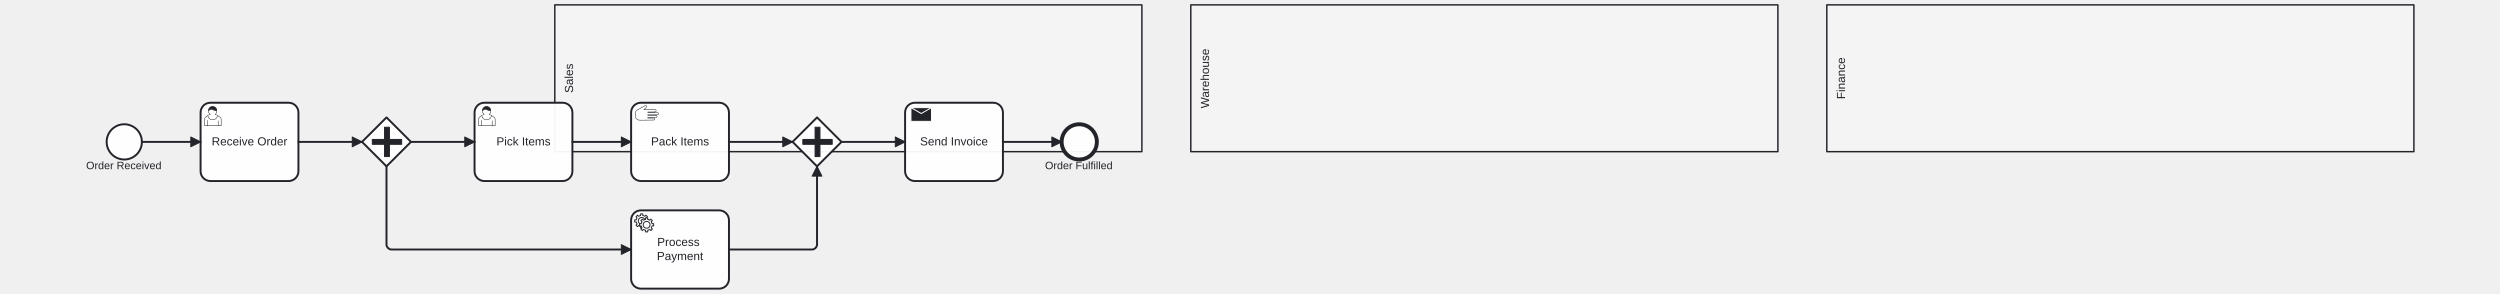
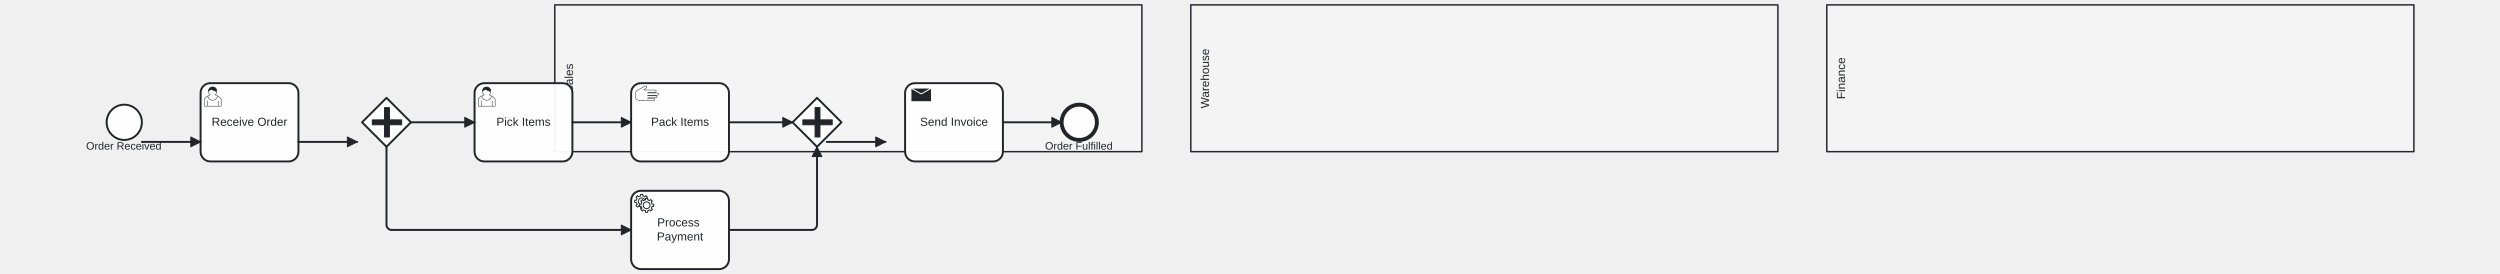
- <svg xmlns="http://www.w3.org/2000/svg" width="2555" height="300" viewBox="166 -5 2389 300" version="1.1">
+ <svg xmlns="http://www.w3.org/2000/svg" width="2555" height="280" viewBox="166 -5 2389 280" version="1.1">
  <g class="djs-group">
    <g class="djs-element djs-shape" data-element-id="Lane_Finance" transform="translate(1950, 0)" style="display: block;">
      <g class="djs-visual">
        <rect x="0" y="0" width="600" height="150" rx="0" ry="0" style="stroke-linecap: round; stroke-linejoin: round; stroke: hsl(225, 10%, 15%); stroke-width: 1.5px; fill: white; fill-opacity: 0.25;" />
        <text style="font-family: Arial, sans-serif; font-size: 12px; font-weight: normal; fill: hsl(225, 10%, 15%);" lineHeight="1.2" class="djs-label" transform="matrix(-1.8369701987210297e-16, -1, 1, -1.8369701987210297e-16, 0, 150)">
          <tspan x="53.658" y="18.6">Finance</tspan>
        </text>
      </g>
      <rect style="fill: none; stroke-opacity: 0; stroke: white; stroke-width: 15px;" class="djs-hit djs-hit-no-move" x="0" y="0" width="600" height="150" />
      <rect style="fill: none; stroke-opacity: 0; stroke: white; stroke-width: 15px;" class="djs-hit djs-hit-click-stroke" x="0" y="0" width="600" height="150" />
      <rect style="fill: none; stroke-opacity: 0; stroke: white; stroke-width: 15px;" class="djs-hit djs-hit-all" x="0" y="0" width="30" height="150" />
      <rect x="-5" y="-5" rx="4" width="610" height="160" style="fill: none;" class="djs-outline" />
    </g>
  </g>
  <g class="djs-group">
    <g class="djs-element djs-shape" data-element-id="Lane_Warehouse" transform="translate(1300, 0)" style="display: block;">
      <g class="djs-visual">
        <rect x="0" y="0" width="600" height="150" rx="0" ry="0" style="stroke-linecap: round; stroke-linejoin: round; stroke: hsl(225, 10%, 15%); stroke-width: 1.5px; fill: white; fill-opacity: 0.25;" />
        <text style="font-family: Arial, sans-serif; font-size: 12px; font-weight: normal; fill: hsl(225, 10%, 15%);" lineHeight="1.2" class="djs-label" transform="matrix(-1.8369701987210297e-16, -1, 1, -1.8369701987210297e-16, 0, 150)">
          <tspan x="44.322" y="18.6">Warehouse</tspan>
        </text>
      </g>
      <rect style="fill: none; stroke-opacity: 0; stroke: white; stroke-width: 15px;" class="djs-hit djs-hit-no-move" x="0" y="0" width="600" height="150" />
      <rect style="fill: none; stroke-opacity: 0; stroke: white; stroke-width: 15px;" class="djs-hit djs-hit-click-stroke" x="0" y="0" width="600" height="150" />
      <rect style="fill: none; stroke-opacity: 0; stroke: white; stroke-width: 15px;" class="djs-hit djs-hit-all" x="0" y="0" width="30" height="150" />
      <rect x="-5" y="-5" rx="4" width="610" height="160" style="fill: none;" class="djs-outline" />
    </g>
  </g>
  <g class="djs-group">
    <g class="djs-element djs-shape" data-element-id="Lane_Sales" transform="translate(650, 0)" style="display: block;">
      <g class="djs-visual">
        <rect x="0" y="0" width="600" height="150" rx="0" ry="0" style="stroke-linecap: round; stroke-linejoin: round; stroke: hsl(225, 10%, 15%); stroke-width: 1.5px; fill: white; fill-opacity: 0.25;" />
        <text style="font-family: Arial, sans-serif; font-size: 12px; font-weight: normal; fill: hsl(225, 10%, 15%);" lineHeight="1.2" class="djs-label" transform="matrix(-1.8369701987210297e-16, -1, 1, -1.8369701987210297e-16, 0, 150)">
          <tspan x="59.994" y="18.6">Sales</tspan>
        </text>
      </g>
      <rect style="fill: none; stroke-opacity: 0; stroke: white; stroke-width: 15px;" class="djs-hit djs-hit-no-move" x="0" y="0" width="600" height="150" />
      <rect style="fill: none; stroke-opacity: 0; stroke: white; stroke-width: 15px;" class="djs-hit djs-hit-click-stroke" x="0" y="0" width="600" height="150" />
      <rect style="fill: none; stroke-opacity: 0; stroke: white; stroke-width: 15px;" class="djs-hit djs-hit-all" x="0" y="0" width="30" height="150" />
      <rect x="-5" y="-5" rx="4" width="610" height="160" style="fill: none;" class="djs-outline" />
    </g>
  </g>
  <g class="djs-group">
-     <g class="djs-element djs-shape" data-element-id="Start" transform="translate(192, 122)" style="display: block;">
+     <g class="djs-element djs-shape" data-element-id="Start" style="display: block;" transform="translate(192, 102)">
      <g class="djs-visual">
        <circle cx="18" cy="18" r="18" style="stroke-linecap: round; stroke-linejoin: round; stroke: hsl(225, 10%, 15%); stroke-width: 2px; fill: white; fill-opacity: 0.95;" />
      </g>
      <rect style="fill: none; stroke-opacity: 0; stroke: white; stroke-width: 15px;" class="djs-hit djs-hit-all" x="0" y="0" width="36" height="36" />
      <circle cx="18" cy="18" r="23" style="fill: none;" class="djs-outline" />
    </g>
  </g>
  <g class="djs-group">
-     <g class="djs-element djs-shape" data-element-id="Start_label" transform="translate(171, 158)" style="display: block;">
-       <g class="djs-visual">
-         <text style="font-family: Arial, sans-serif; font-size: 11px; font-weight: normal; fill: hsl(225, 10%, 15%);" lineHeight="1.2" class="djs-label">
-           <tspan x="0" y="9.9">Order Received</tspan>
-         </text>
-       </g>
-       <rect style="fill: none; stroke-opacity: 0; stroke: white; stroke-width: 15px;" class="djs-hit djs-hit-all" x="0" y="0" width="78" height="14" />
-       <rect x="-5" y="-5" rx="4" width="88" height="24" style="fill: none;" class="djs-outline" />
-     </g>
-   </g>
-   <g class="djs-group">
-     <g class="djs-element djs-shape" data-element-id="ReceiveOrder" transform="translate(288, 100)" style="display: block;">
+     <g class="djs-element djs-shape" data-element-id="ReceiveOrder" style="display: block;" transform="translate(288, 80)">
      <g class="djs-visual">
        <rect x="0" y="0" width="100" height="80" rx="10" ry="10" style="stroke-linecap: round; stroke-linejoin: round; stroke: hsl(225, 10%, 15%); stroke-width: 2px; fill: white; fill-opacity: 0.95;" />
        <text style="font-family: Arial, sans-serif; font-size: 12px; font-weight: normal; fill: hsl(225, 10%, 15%);" lineHeight="1.2" class="djs-label">
          <tspan x="11.324" y="43.6">Receive Order</tspan>
        </text>
        <path style="fill: white; stroke-linecap: round; stroke-linejoin: round; stroke: hsl(225, 10%, 15%); stroke-width: 0.5px;" d="m 15,12 c 0.909,-0.845 1.594,-2.049 1.594,-3.385 0,-2.554 -1.805,-4.622 -4.357,-4.622 -2.552,0 -4.288,2.068 -4.288,4.622 0,1.348 0.974,2.562 1.896,3.405 -0.529,0.187 -5.669,2.097 -5.794,4.756 v 6.718 h 17 v -6.718 c 0,-2.298 -5.528,-4.595 -6.051,-4.776 zm -8,6 l 0,5.5 m 11,0 l 0,-5" />
        <path style="fill: white; stroke-linecap: round; stroke-linejoin: round; stroke: hsl(225, 10%, 15%); stroke-width: 0.5px;" d="m 15,12 m 2.162,1.009 c 0,2.447 -2.158,4.431 -4.821,4.431 -2.665,0 -4.822,-1.981 -4.822,-4.431 " />
        <path style="fill: hsl(225, 10%, 15%); stroke-linecap: round; stroke-linejoin: round; stroke: hsl(225, 10%, 15%); stroke-width: 0.5px;" d="m 15,12 m -6.9,-3.80 c 0,0 2.251,-2.358 4.274,-1.177 2.024,1.181 4.221,1.537 4.124,0.965 -0.098,-0.57 -0.117,-3.791 -4.191,-4.136 -3.575,0.001 -4.208,3.367 -4.207,4.348 z" />
      </g>
      <rect style="fill: none; stroke-opacity: 0; stroke: white; stroke-width: 15px;" class="djs-hit djs-hit-all" x="0" y="0" width="100" height="80" />
      <rect x="-5" y="-5" rx="14" width="110" height="90" style="fill: none;" class="djs-outline" />
    </g>
  </g>
  <g class="djs-group">
-     <g class="djs-element djs-shape" data-element-id="GW_Split" style="display: block;" transform="translate(453, 115)">
+     <g class="djs-element djs-shape" data-element-id="GW_Split" style="display: block;" transform="translate(453, 95)">
      <g class="djs-visual">
        <polygon style="stroke-linecap: round; stroke-linejoin: round; stroke: hsl(225, 10%, 15%); stroke-width: 2px; fill: white; fill-opacity: 0.95;" points="25,0 50,25 25,50 0,25" />
        <path style="fill: hsl(225, 10%, 15%); stroke-linecap: round; stroke-linejoin: round; stroke: hsl(225, 10%, 15%); stroke-width: 1px;" d="m 23,10 0,12.5 -12.5,0 0,5 12.5,0 0,12.5 5,0 0,-12.5 12.5,0 0,-5 -12.5,0 0,-12.5 -5,0 z" />
      </g>
      <rect style="fill: none; stroke-opacity: 0; stroke: white; stroke-width: 15px;" class="djs-hit djs-hit-all" x="0" y="0" width="50" height="50" />
      <rect style="transform-box: fill-box; transform: rotate(45deg); transform-origin: center; fill: none;" x="2" y="2" rx="4" width="46" height="46" class="djs-outline" />
    </g>
  </g>
  <g class="djs-group">
-     <g class="djs-element djs-shape" data-element-id="GW_Join" style="display: block;" transform="translate(893, 115)">
-       <g class="djs-visual">
-         <polygon style="stroke-linecap: round; stroke-linejoin: round; stroke: hsl(225, 10%, 15%); stroke-width: 2px; fill: white; fill-opacity: 0.95;" points="25,0 50,25 25,50 0,25" />
-         <path style="fill: hsl(225, 10%, 15%); stroke-linecap: round; stroke-linejoin: round; stroke: hsl(225, 10%, 15%); stroke-width: 1px;" d="m 23,10 0,12.5 -12.5,0 0,5 12.5,0 0,12.5 5,0 0,-12.5 12.5,0 0,-5 -12.5,0 0,-12.5 -5,0 z" />
-       </g>
-       <rect style="fill: none; stroke-opacity: 0; stroke: white; stroke-width: 15px;" class="djs-hit djs-hit-all" x="0" y="0" width="50" height="50" />
-       <rect style="transform-box: fill-box; transform: rotate(45deg); transform-origin: center; fill: none;" x="2" y="2" rx="4" width="46" height="46" class="djs-outline" />
-     </g>
-   </g>
-   <g class="djs-group">
-     <g class="djs-element djs-shape" data-element-id="SendInvoice" style="display: block;" transform="translate(1008, 100)">
-       <g class="djs-visual">
-         <rect x="0" y="0" width="100" height="80" rx="10" ry="10" style="stroke-linecap: round; stroke-linejoin: round; stroke: hsl(225, 10%, 15%); stroke-width: 2px; fill: white; fill-opacity: 0.95;" />
-         <text style="font-family: Arial, sans-serif; font-size: 12px; font-weight: normal; fill: hsl(225, 10%, 15%);" lineHeight="1.2" class="djs-label">
-           <tspan x="15.314" y="43.6">Send Invoice</tspan>
-         </text>
-         <path style="fill: hsl(225, 10%, 15%); stroke-linecap: round; stroke-linejoin: round; stroke: white; stroke-width: 1px;" d="m 5.985,4.998 l 0,14 l 21,0 l 0,-14 z l 10.5,6 l 10.5,-6" />
-       </g>
-       <rect style="fill: none; stroke-opacity: 0; stroke: white; stroke-width: 15px;" class="djs-hit djs-hit-all" x="0" y="0" width="100" height="80" />
-       <rect x="-5" y="-5" rx="14" width="110" height="90" style="fill: none;" class="djs-outline" />
-     </g>
-   </g>
-   <g class="djs-group">
-     <g class="djs-element djs-shape" data-element-id="End" style="display: block;" transform="translate(1168, 122)">
-       <g class="djs-visual">
-         <circle cx="18" cy="18" r="18" style="stroke-linecap: round; stroke-linejoin: round; stroke: hsl(225, 10%, 15%); stroke-width: 4px; fill: white; fill-opacity: 0.95;" />
-       </g>
-       <rect style="fill: none; stroke-opacity: 0; stroke: white; stroke-width: 15px;" class="djs-hit djs-hit-all" x="0" y="0" width="36" height="36" />
-       <circle cx="18" cy="18" r="24" style="fill: none;" class="djs-outline" />
-     </g>
-   </g>
-   <g class="djs-group">
-     <g class="djs-element djs-shape" data-element-id="PickItems" style="display: block;" transform="translate(568, 100)">
+     <g class="djs-element djs-shape" data-element-id="PickItems" style="display: block;" transform="translate(568, 80)">
      <g class="djs-visual">
        <rect x="0" y="0" width="100" height="80" rx="10" ry="10" style="stroke-linecap: round; stroke-linejoin: round; stroke: hsl(225, 10%, 15%); stroke-width: 2px; fill: white; fill-opacity: 0.95;" />
        <text style="font-family: Arial, sans-serif; font-size: 12px; font-weight: normal; fill: hsl(225, 10%, 15%);" lineHeight="1.2" class="djs-label">
          <tspan x="22.328" y="43.6">Pick Items</tspan>
        </text>
        <path style="fill: white; stroke-linecap: round; stroke-linejoin: round; stroke: hsl(225, 10%, 15%); stroke-width: 0.5px;" d="m 15,12 c 0.909,-0.845 1.594,-2.049 1.594,-3.385 0,-2.554 -1.805,-4.622 -4.357,-4.622 -2.552,0 -4.288,2.068 -4.288,4.622 0,1.348 0.974,2.562 1.896,3.405 -0.529,0.187 -5.669,2.097 -5.794,4.756 v 6.718 h 17 v -6.718 c 0,-2.298 -5.528,-4.595 -6.051,-4.776 zm -8,6 l 0,5.5 m 11,0 l 0,-5" />
        <path style="fill: white; stroke-linecap: round; stroke-linejoin: round; stroke: hsl(225, 10%, 15%); stroke-width: 0.5px;" d="m 15,12 m 2.162,1.009 c 0,2.447 -2.158,4.431 -4.821,4.431 -2.665,0 -4.822,-1.981 -4.822,-4.431 " />
        <path style="fill: hsl(225, 10%, 15%); stroke-linecap: round; stroke-linejoin: round; stroke: hsl(225, 10%, 15%); stroke-width: 0.5px;" d="m 15,12 m -6.9,-3.80 c 0,0 2.251,-2.358 4.274,-1.177 2.024,1.181 4.221,1.537 4.124,0.965 -0.098,-0.57 -0.117,-3.791 -4.191,-4.136 -3.575,0.001 -4.208,3.367 -4.207,4.348 z" />
      </g>
      <rect style="fill: none; stroke-opacity: 0; stroke: white; stroke-width: 15px;" class="djs-hit djs-hit-all" x="0" y="0" width="100" height="80" />
      <rect x="-5" y="-5" rx="14" width="110" height="90" style="fill: none;" class="djs-outline" />
    </g>
  </g>
  <g class="djs-group">
-     <g class="djs-element djs-shape" data-element-id="PackItems" style="display: block;" transform="translate(728, 100)">
+     <g class="djs-element djs-shape" data-element-id="PackItems" style="display: block;" transform="translate(728, 80)">
      <g class="djs-visual">
        <rect x="0" y="0" width="100" height="80" rx="10" ry="10" style="stroke-linecap: round; stroke-linejoin: round; stroke: hsl(225, 10%, 15%); stroke-width: 2px; fill: white; fill-opacity: 0.95;" />
        <text style="font-family: Arial, sans-serif; font-size: 12px; font-weight: normal; fill: hsl(225, 10%, 15%);" lineHeight="1.2" class="djs-label">
          <tspan x="20.324" y="43.6">Pack Items</tspan>
        </text>
        <path style="fill: white; stroke-linecap: round; stroke-linejoin: round; stroke: hsl(225, 10%, 15%); stroke-width: 0.5px;" d="m 17,15 c 0.234,-0.01 5.604,0.008 8.029,0.004 0.808,0 1.271,-0.172 1.417,-0.752 0.227,-0.898 -0.334,-1.314 -1.338,-1.316 -2.467,-0.01 -7.886,-0.004 -8.108,-0.004 -0.014,-0.079 0.016,-0.533 0,-0.61 0.195,-0.042 8.507,0.006 9.616,0.002 0.877,-0.007 1.35,-0.438 1.353,-1.208 0.003,-0.768 -0.479,-1.09 -1.35,-1.091 -2.968,-0.002 -9.619,-0.013 -9.619,-0.013 v -0.591 c 0,0 5.052,-0.016 7.225,-0.016 0.888,-0.002 1.354,-0.416 1.351,-1.193 -0.006,-0.761 -0.492,-1.196 -1.361,-1.196 -3.473,-0.005 -10.86,-0.003 -11.083,-0.003 -0.022,-0.047 -0.045,-0.094 -0.069,-0.139 0.394,-0.319 2.041,-1.626 2.415,-2.017 0.469,-0.487 0.519,-1.165 0.162,-1.604 -0.414,-0.511 -0.973,-0.5 -1.48,-0.236 -1.461,0.764 -6.6,3.643 -7.733,4.271 -0.9,0.499 -1.516,1.253 -1.882,2.19 -0.37,0.95 -0.17,2.01 -0.166,2.979 0.004,0.718 -0.273,1.345 -0.055,2.063 0.629,2.087 2.425,3.312 4.859,3.318 4.618,0.014 9.238,-0.139 13.857,-0.158 0.755,-0.004 1.171,-0.301 1.182,-1.033 0.012,-0.754 -0.423,-0.969 -1.183,-0.973 -1.778,-0.01 -5.824,-0.004 -6.04,-0.004 10e-4,-0.084 0.003,-0.586 10e-4,-0.67 z" />
      </g>
      <rect style="fill: none; stroke-opacity: 0; stroke: white; stroke-width: 15px;" class="djs-hit djs-hit-all" x="0" y="0" width="100" height="80" />
      <rect x="-5" y="-5" rx="14" width="110" height="90" style="fill: none;" class="djs-outline" />
    </g>
  </g>
  <g class="djs-group">
-     <g class="djs-element djs-shape" data-element-id="ProcessPayment" style="display: block;" transform="translate(728, 210)">
+     <g class="djs-element djs-shape" data-element-id="ProcessPayment" style="display: block;" transform="translate(728, 190)">
      <g class="djs-visual">
        <rect x="0" y="0" width="100" height="80" rx="10" ry="10" style="stroke-linecap: round; stroke-linejoin: round; stroke: hsl(225, 10%, 15%); stroke-width: 2px; fill: white; fill-opacity: 0.95;" />
        <text style="font-family: Arial, sans-serif; font-size: 12px; font-weight: normal; fill: hsl(225, 10%, 15%);" lineHeight="1.2" class="djs-label">
          <tspan x="26.66" y="36.4">Process </tspan>
          <tspan x="26.324" y="50.8">Payment</tspan>
        </text>
        <circle cx="5" cy="5" r="5" style="stroke-linecap: round; stroke-linejoin: round; stroke: none; stroke-width: 2px; fill: white;" transform="translate(6, 6)" />
        <path style="fill: white; stroke-linecap: round; stroke-linejoin: round; stroke: hsl(225, 10%, 15%); stroke-width: 1px;" d="m 12,18 v -1.713 c 0.352,-0.07 0.704,-0.178 1.048,-0.321 0.344,-0.145 0.666,-0.321 0.966,-0.521 l 1.194,1.18 1.567,-1.577 -1.195,-1.18 c 0.403,-0.614 0.683,-1.299 0.825,-2.018 l 1.622,-0.01 v -2.22 l -1.637,0.01 c -0.073,-0.352 -0.178,-0.7 -0.324,-1.044 -0.145,-0.344 -0.321,-0.664 -0.523,-0.962 l 1.131,-1.136 -1.583,-1.563 -1.13,1.136 c -0.614,-0.401 -1.303,-0.681 -2.023,-0.822 l 0.009,-1.619 h -2.241 l 0.004,1.631 c -0.354,0.074 -0.705,0.18 -1.05,0.324 -0.344,0.144 -0.665,0.321 -0.964,0.52 l -1.17,-1.158 -1.567,1.579 1.168,1.157 c -0.403,0.613 -0.683,1.298 -0.825,2.017 l -1.659,0.003 v 2.222 l 1.672,-0.006 c 0.073,0.351 0.18,0.702 0.324,1.045 0.145,0.344 0.321,0.664 0.523,0.961 l -1.199,1.197 1.584,1.56 1.196,-1.193 c 0.614,0.403 1.303,0.682 2.023,0.823 l 7.19e-4,1.699 h 2.227 z m 0.221,-3.996 c -1.789,0.75 -3.858,-0.093 -4.61,-1.874 -0.752,-1.783 0.091,-3.846 1.88,-4.596 1.788,-0.749 3.857,0.093 4.609,1.874 0.752,1.782 -0.091,3.846 -1.88,4.596 z" />
        <circle cx="5" cy="5" r="5" style="stroke-linecap: round; stroke-linejoin: round; stroke: none; stroke-width: 2px; fill: white;" transform="translate(11, 10)" />
        <path style="fill: white; stroke-linecap: round; stroke-linejoin: round; stroke: hsl(225, 10%, 15%); stroke-width: 1px;" d="m 17,22 v -1.713 c 0.352,-0.07 0.704,-0.178 1.048,-0.321 0.344,-0.145 0.666,-0.321 0.966,-0.521 l 1.194,1.18 1.567,-1.577 -1.195,-1.18 c 0.403,-0.614 0.683,-1.299 0.825,-2.018 l 1.622,-0.01 v -2.22 l -1.637,0.01 c -0.073,-0.352 -0.178,-0.7 -0.324,-1.044 -0.145,-0.344 -0.321,-0.664 -0.523,-0.962 l 1.131,-1.136 -1.583,-1.563 -1.13,1.136 c -0.614,-0.401 -1.303,-0.681 -2.023,-0.822 l 0.009,-1.619 h -2.241 l 0.004,1.631 c -0.354,0.074 -0.705,0.18 -1.05,0.324 -0.344,0.144 -0.665,0.321 -0.964,0.52 l -1.17,-1.158 -1.567,1.579 1.168,1.157 c -0.403,0.613 -0.683,1.298 -0.825,2.017 l -1.659,0.003 v 2.222 l 1.672,-0.006 c 0.073,0.351 0.18,0.702 0.324,1.045 0.145,0.344 0.321,0.664 0.523,0.961 l -1.199,1.197 1.584,1.56 1.196,-1.193 c 0.614,0.403 1.303,0.682 2.023,0.823 l 7.19e-4,1.699 h 2.227 z m 0.221,-3.996 c -1.789,0.75 -3.858,-0.093 -4.61,-1.874 -0.752,-1.783 0.091,-3.846 1.88,-4.596 1.788,-0.749 3.857,0.093 4.609,1.874 0.752,1.782 -0.091,3.846 -1.88,4.596 z" />
      </g>
      <rect style="fill: none; stroke-opacity: 0; stroke: white; stroke-width: 15px;" class="djs-hit djs-hit-all" x="0" y="0" width="100" height="80" />
      <rect x="-5" y="-5" rx="14" width="110" height="90" style="fill: none;" class="djs-outline" />
    </g>
  </g>
  <g class="djs-group">
+     <g class="djs-element djs-shape" data-element-id="GW_Join" style="display: block;" transform="translate(893, 95)">
+       <g class="djs-visual">
+         <polygon style="stroke-linecap: round; stroke-linejoin: round; stroke: hsl(225, 10%, 15%); stroke-width: 2px; fill: white; fill-opacity: 0.95;" points="25,0 50,25 25,50 0,25" />
+         <path style="fill: hsl(225, 10%, 15%); stroke-linecap: round; stroke-linejoin: round; stroke: hsl(225, 10%, 15%); stroke-width: 1px;" d="m 23,10 0,12.5 -12.5,0 0,5 12.5,0 0,12.5 5,0 0,-12.5 12.5,0 0,-5 -12.5,0 0,-12.5 -5,0 z" />
+       </g>
+       <rect style="fill: none; stroke-opacity: 0; stroke: white; stroke-width: 15px;" class="djs-hit djs-hit-all" x="0" y="0" width="50" height="50" />
+       <rect style="transform-box: fill-box; transform: rotate(45deg); transform-origin: center; fill: none;" x="2" y="2" rx="4" width="46" height="46" class="djs-outline" />
+     </g>
+   </g>
+   <g class="djs-group">
+     <g class="djs-element djs-shape" data-element-id="SendInvoice" style="display: block;" transform="translate(1008, 80)">
+       <g class="djs-visual">
+         <rect x="0" y="0" width="100" height="80" rx="10" ry="10" style="stroke-linecap: round; stroke-linejoin: round; stroke: hsl(225, 10%, 15%); stroke-width: 2px; fill: white; fill-opacity: 0.95;" />
+         <text style="font-family: Arial, sans-serif; font-size: 12px; font-weight: normal; fill: hsl(225, 10%, 15%);" lineHeight="1.2" class="djs-label">
+           <tspan x="15.314" y="43.6">Send Invoice</tspan>
+         </text>
+         <path style="fill: hsl(225, 10%, 15%); stroke-linecap: round; stroke-linejoin: round; stroke: white; stroke-width: 1px;" d="m 5.985,4.998 l 0,14 l 21,0 l 0,-14 z l 10.5,6 l 10.5,-6" />
+       </g>
+       <rect style="fill: none; stroke-opacity: 0; stroke: white; stroke-width: 15px;" class="djs-hit djs-hit-all" x="0" y="0" width="100" height="80" />
+       <rect x="-5" y="-5" rx="14" width="110" height="90" style="fill: none;" class="djs-outline" />
+     </g>
+   </g>
+   <g class="djs-group">
+     <g class="djs-element djs-shape" data-element-id="End" style="display: block;" transform="translate(1168, 102)">
+       <g class="djs-visual">
+         <circle cx="18" cy="18" r="18" style="stroke-linecap: round; stroke-linejoin: round; stroke: hsl(225, 10%, 15%); stroke-width: 4px; fill: white; fill-opacity: 0.95;" />
+       </g>
+       <rect style="fill: none; stroke-opacity: 0; stroke: white; stroke-width: 15px;" class="djs-hit djs-hit-all" x="0" y="0" width="36" height="36" />
+       <circle cx="18" cy="18" r="24" style="fill: none;" class="djs-outline" />
+     </g>
+   </g>
+   <g class="djs-group">
+     <g class="djs-element djs-shape" data-element-id="Start_label" style="display: block;" transform="translate(171, 138)">
+       <g class="djs-visual">
+         <text style="font-family: Arial, sans-serif; font-size: 11px; font-weight: normal; fill: hsl(225, 10%, 15%);" lineHeight="1.2" class="djs-label">
+           <tspan x="0" y="9.9">Order Received</tspan>
+         </text>
+       </g>
+       <rect style="fill: none; stroke-opacity: 0; stroke: white; stroke-width: 15px;" class="djs-hit djs-hit-all" x="0" y="0" width="78" height="14" />
+       <rect x="-5" y="-5" rx="4" width="88" height="24" style="fill: none;" class="djs-outline" />
+     </g>
+   </g>
+   <g class="djs-group">
+     <g class="djs-element djs-shape" data-element-id="End_label" style="display: block;" transform="translate(1151, 138)">
+       <g class="djs-visual">
+         <text style="font-family: Arial, sans-serif; font-size: 11px; font-weight: normal; fill: hsl(225, 10%, 15%);" lineHeight="1.2" class="djs-label">
+           <tspan x="0" y="9.9">Order Fulfilled</tspan>
+         </text>
+       </g>
+       <rect style="fill: none; stroke-opacity: 0; stroke: white; stroke-width: 15px;" class="djs-hit djs-hit-all" x="0" y="0" width="70" height="14" />
+       <rect x="-5" y="-5" rx="4" width="80" height="24" style="fill: none;" class="djs-outline" />
+     </g>
+   </g>
+   <g class="djs-group">
    <g class="djs-element djs-connection" data-element-id="Flow1" style="display: block;">
      <g class="djs-visual">
        <defs>
          <marker id="marker-seq-0" viewBox="0 0 20 20" refX="11" refY="10" markerWidth="10" markerHeight="10" orient="auto">
            <path d="M 1 5 L 11 10 L 1 15 Z" style="stroke-linecap: round; stroke-linejoin: round; stroke: hsl(225, 10%, 15%); stroke-width: 1px; fill: hsl(225, 10%, 15%);" />
          </marker>
        </defs>
        <path style="fill: none; stroke-linecap: round; stroke-linejoin: round; stroke: hsl(225, 10%, 15%); stroke-width: 2px; marker-end: url(#marker-seq-0);" data-corner-radius="5" d="M228,140L288,140" />
      </g>
      <path d="M228,140L288,140" style="fill: none; stroke-opacity: 0; stroke: white; stroke-width: 15px;" class="djs-hit djs-hit-stroke" />
      <rect x="223" y="135" rx="4" width="70" height="10" style="fill: none;" class="djs-outline" />
    </g>
  </g>
  <g class="djs-group">
    <g class="djs-element djs-connection" data-element-id="Flow2" style="display: block;">
      <g class="djs-visual">
        <defs>
          <marker id="marker-seq-1" viewBox="0 0 20 20" refX="11" refY="10" markerWidth="10" markerHeight="10" orient="auto">
            <path d="M 1 5 L 11 10 L 1 15 Z" style="stroke-linecap: round; stroke-linejoin: round; stroke: hsl(225, 10%, 15%); stroke-width: 1px; fill: hsl(225, 10%, 15%);" />
          </marker>
        </defs>
-         <path style="fill: none; stroke-linecap: round; stroke-linejoin: round; stroke: hsl(225, 10%, 15%); stroke-width: 2px; marker-end: url(#marker-seq-1);" data-corner-radius="5" d="M388,140L453,140" />
-       </g>
-       <path d="M388,140L453,140" style="fill: none; stroke-opacity: 0; stroke: white; stroke-width: 15px;" class="djs-hit djs-hit-stroke" />
-       <rect x="383" y="135" rx="4" width="75" height="10" style="fill: none;" class="djs-outline" />
+         <path style="fill: none; stroke-linecap: round; stroke-linejoin: round; stroke: hsl(225, 10%, 15%); stroke-width: 2px; marker-end: url(#marker-seq-1);" data-corner-radius="5" d="M388,140L448,140" />
+       </g>
+       <path d="M388,140L448,140" style="fill: none; stroke-opacity: 0; stroke: white; stroke-width: 15px;" class="djs-hit djs-hit-stroke" />
+       <rect x="383" y="135" rx="4" width="70" height="10" style="fill: none;" class="djs-outline" />
    </g>
  </g>
  <g class="djs-group">
    <g class="djs-element djs-connection" data-element-id="Flow_WH" style="display: block;">
      <g class="djs-visual">
        <defs>
          <marker id="marker-seq-2" viewBox="0 0 20 20" refX="11" refY="10" markerWidth="10" markerHeight="10" orient="auto">
            <path d="M 1 5 L 11 10 L 1 15 Z" style="stroke-linecap: round; stroke-linejoin: round; stroke: hsl(225, 10%, 15%); stroke-width: 1px; fill: hsl(225, 10%, 15%);" />
          </marker>
        </defs>
-         <path style="fill: none; stroke-linecap: round; stroke-linejoin: round; stroke: hsl(225, 10%, 15%); stroke-width: 2px; marker-end: url(#marker-seq-2);" data-corner-radius="5" d="M503,140L568,140" />
-       </g>
-       <path d="M503,140L568,140" style="fill: none; stroke-opacity: 0; stroke: white; stroke-width: 15px;" class="djs-hit djs-hit-stroke" />
-       <rect x="498" y="135" rx="4" width="75" height="10" style="fill: none;" class="djs-outline" />
+         <path style="fill: none; stroke-linecap: round; stroke-linejoin: round; stroke: hsl(225, 10%, 15%); stroke-width: 2px; marker-end: url(#marker-seq-2);" data-corner-radius="5" d="M503,120L568,120" />
+       </g>
+       <path d="M503,120L568,120" style="fill: none; stroke-opacity: 0; stroke: white; stroke-width: 15px;" class="djs-hit djs-hit-stroke" />
+       <rect x="498" y="115" rx="4" width="75" height="10" style="fill: none;" class="djs-outline" />
    </g>
  </g>
  <g class="djs-group">
    <g class="djs-element djs-connection" data-element-id="Flow_FIN" style="display: block;">
      <g class="djs-visual">
        <defs>
          <marker id="marker-seq-3" viewBox="0 0 20 20" refX="11" refY="10" markerWidth="10" markerHeight="10" orient="auto">
            <path d="M 1 5 L 11 10 L 1 15 Z" style="stroke-linecap: round; stroke-linejoin: round; stroke: hsl(225, 10%, 15%); stroke-width: 1px; fill: hsl(225, 10%, 15%);" />
          </marker>
        </defs>
-         <path style="fill: none; stroke-linecap: round; stroke-linejoin: round; stroke: hsl(225, 10%, 15%); stroke-width: 2px; marker-end: url(#marker-seq-3);" data-corner-radius="5" d="M478,165L478,245C478,247.5,480.5,250,483,250L728,250" />
-       </g>
-       <path d="M478,165L478,250L728,250" style="fill: none; stroke-opacity: 0; stroke: white; stroke-width: 15px;" class="djs-hit djs-hit-stroke" />
-       <rect x="473" y="160" rx="4" width="260" height="95" style="fill: none;" class="djs-outline" />
+         <path style="fill: none; stroke-linecap: round; stroke-linejoin: round; stroke: hsl(225, 10%, 15%); stroke-width: 2px; marker-end: url(#marker-seq-3);" data-corner-radius="5" d="M478,145L478,225C478,227.5,480.5,230,483,230L728,230" />
+       </g>
+       <path d="M478,145L478,230L728,230" style="fill: none; stroke-opacity: 0; stroke: white; stroke-width: 15px;" class="djs-hit djs-hit-stroke" />
+       <rect x="473" y="140" rx="4" width="260" height="95" style="fill: none;" class="djs-outline" />
    </g>
  </g>
  <g class="djs-group">
    <g class="djs-element djs-connection" data-element-id="FlowWH2" style="display: block;">
      <g class="djs-visual">
        <defs>
          <marker id="marker-seq-4" viewBox="0 0 20 20" refX="11" refY="10" markerWidth="10" markerHeight="10" orient="auto">
            <path d="M 1 5 L 11 10 L 1 15 Z" style="stroke-linecap: round; stroke-linejoin: round; stroke: hsl(225, 10%, 15%); stroke-width: 1px; fill: hsl(225, 10%, 15%);" />
          </marker>
        </defs>
-         <path style="fill: none; stroke-linecap: round; stroke-linejoin: round; stroke: hsl(225, 10%, 15%); stroke-width: 2px; marker-end: url(#marker-seq-4);" data-corner-radius="5" d="M668,140L728,140" />
-       </g>
-       <path d="M668,140L728,140" style="fill: none; stroke-opacity: 0; stroke: white; stroke-width: 15px;" class="djs-hit djs-hit-stroke" />
-       <rect x="663" y="135" rx="4" width="70" height="10" style="fill: none;" class="djs-outline" />
+         <path style="fill: none; stroke-linecap: round; stroke-linejoin: round; stroke: hsl(225, 10%, 15%); stroke-width: 2px; marker-end: url(#marker-seq-4);" data-corner-radius="5" d="M668,120L728,120" />
+       </g>
+       <path d="M668,120L728,120" style="fill: none; stroke-opacity: 0; stroke: white; stroke-width: 15px;" class="djs-hit djs-hit-stroke" />
+       <rect x="663" y="115" rx="4" width="70" height="10" style="fill: none;" class="djs-outline" />
    </g>
  </g>
  <g class="djs-group">
    <g class="djs-element djs-connection" data-element-id="FlowWH3" style="display: block;">
      <g class="djs-visual">
        <defs>
          <marker id="marker-seq-5" viewBox="0 0 20 20" refX="11" refY="10" markerWidth="10" markerHeight="10" orient="auto">
            <path d="M 1 5 L 11 10 L 1 15 Z" style="stroke-linecap: round; stroke-linejoin: round; stroke: hsl(225, 10%, 15%); stroke-width: 1px; fill: hsl(225, 10%, 15%);" />
          </marker>
        </defs>
-         <path style="fill: none; stroke-linecap: round; stroke-linejoin: round; stroke: hsl(225, 10%, 15%); stroke-width: 2px; marker-end: url(#marker-seq-5);" data-corner-radius="5" d="M828,140L893,140" />
-       </g>
-       <path d="M828,140L893,140" style="fill: none; stroke-opacity: 0; stroke: white; stroke-width: 15px;" class="djs-hit djs-hit-stroke" />
-       <rect x="823" y="135" rx="4" width="75" height="10" style="fill: none;" class="djs-outline" />
+         <path style="fill: none; stroke-linecap: round; stroke-linejoin: round; stroke: hsl(225, 10%, 15%); stroke-width: 2px; marker-end: url(#marker-seq-5);" data-corner-radius="5" d="M828,120L893,120" />
+       </g>
+       <path d="M828,120L893,120" style="fill: none; stroke-opacity: 0; stroke: white; stroke-width: 15px;" class="djs-hit djs-hit-stroke" />
+       <rect x="823" y="115" rx="4" width="75" height="10" style="fill: none;" class="djs-outline" />
    </g>
  </g>
  <g class="djs-group">
    <g class="djs-element djs-connection" data-element-id="FlowFIN2" style="display: block;">
      <g class="djs-visual">
        <defs>
          <marker id="marker-seq-6" viewBox="0 0 20 20" refX="11" refY="10" markerWidth="10" markerHeight="10" orient="auto">
            <path d="M 1 5 L 11 10 L 1 15 Z" style="stroke-linecap: round; stroke-linejoin: round; stroke: hsl(225, 10%, 15%); stroke-width: 1px; fill: hsl(225, 10%, 15%);" />
          </marker>
        </defs>
-         <path style="fill: none; stroke-linecap: round; stroke-linejoin: round; stroke: hsl(225, 10%, 15%); stroke-width: 2px; marker-end: url(#marker-seq-6);" data-corner-radius="5" d="M828,250L913,250C915.5,250,918,247.5,918,245L918,165" />
-       </g>
-       <path d="M828,250L918,250L918,165" style="fill: none; stroke-opacity: 0; stroke: white; stroke-width: 15px;" class="djs-hit djs-hit-stroke" />
-       <rect x="823" y="160" rx="4" width="100" height="95" style="fill: none;" class="djs-outline" />
+         <path style="fill: none; stroke-linecap: round; stroke-linejoin: round; stroke: hsl(225, 10%, 15%); stroke-width: 2px; marker-end: url(#marker-seq-6);" data-corner-radius="5" d="M828,230L913,230C915.5,230,918,227.5,918,225L918,145" />
+       </g>
+       <path d="M828,230L918,230L918,145" style="fill: none; stroke-opacity: 0; stroke: white; stroke-width: 15px;" class="djs-hit djs-hit-stroke" />
+       <rect x="823" y="140" rx="4" width="100" height="95" style="fill: none;" class="djs-outline" />
    </g>
  </g>
  <g class="djs-group">
    <g class="djs-element djs-connection" data-element-id="Flow3" style="display: block;">
      <g class="djs-visual">
        <defs>
          <marker id="marker-seq-7" viewBox="0 0 20 20" refX="11" refY="10" markerWidth="10" markerHeight="10" orient="auto">
            <path d="M 1 5 L 11 10 L 1 15 Z" style="stroke-linecap: round; stroke-linejoin: round; stroke: hsl(225, 10%, 15%); stroke-width: 1px; fill: hsl(225, 10%, 15%);" />
          </marker>
        </defs>
-         <path style="fill: none; stroke-linecap: round; stroke-linejoin: round; stroke: hsl(225, 10%, 15%); stroke-width: 2px; marker-end: url(#marker-seq-7);" data-corner-radius="5" d="M943,140L1008,140" />
-       </g>
-       <path d="M943,140L1008,140" style="fill: none; stroke-opacity: 0; stroke: white; stroke-width: 15px;" class="djs-hit djs-hit-stroke" />
-       <rect x="938" y="135" rx="4" width="75" height="10" style="fill: none;" class="djs-outline" />
+         <path style="fill: none; stroke-linecap: round; stroke-linejoin: round; stroke: hsl(225, 10%, 15%); stroke-width: 2px; marker-end: url(#marker-seq-7);" data-corner-radius="5" d="M928,140L988,140" />
+       </g>
+       <path d="M928,140L988,140" style="fill: none; stroke-opacity: 0; stroke: white; stroke-width: 15px;" class="djs-hit djs-hit-stroke" />
+       <rect x="923" y="135" rx="4" width="70" height="10" style="fill: none;" class="djs-outline" />
    </g>
  </g>
  <g class="djs-group">
    <g class="djs-element djs-connection" data-element-id="Flow4" style="display: block;">
      <g class="djs-visual">
        <defs>
          <marker id="marker-seq-8" viewBox="0 0 20 20" refX="11" refY="10" markerWidth="10" markerHeight="10" orient="auto">
            <path d="M 1 5 L 11 10 L 1 15 Z" style="stroke-linecap: round; stroke-linejoin: round; stroke: hsl(225, 10%, 15%); stroke-width: 1px; fill: hsl(225, 10%, 15%);" />
          </marker>
        </defs>
-         <path style="fill: none; stroke-linecap: round; stroke-linejoin: round; stroke: hsl(225, 10%, 15%); stroke-width: 2px; marker-end: url(#marker-seq-8);" data-corner-radius="5" d="M1108,140L1168,140" />
-       </g>
-       <path d="M1108,140L1168,140" style="fill: none; stroke-opacity: 0; stroke: white; stroke-width: 15px;" class="djs-hit djs-hit-stroke" />
-       <rect x="1103" y="135" rx="4" width="70" height="10" style="fill: none;" class="djs-outline" />
-     </g>
-   </g>
-   <g class="djs-group">
-     <g class="djs-element djs-shape" data-element-id="End_label" style="display: block;" transform="translate(1151, 158)">
-       <g class="djs-visual">
-         <text style="font-family: Arial, sans-serif; font-size: 11px; font-weight: normal; fill: hsl(225, 10%, 15%);" lineHeight="1.2" class="djs-label">
-           <tspan x="0" y="9.9">Order Fulfilled</tspan>
-         </text>
-       </g>
-       <rect style="fill: none; stroke-opacity: 0; stroke: white; stroke-width: 15px;" class="djs-hit djs-hit-all" x="0" y="0" width="70" height="14" />
-       <rect x="-5" y="-5" rx="4" width="80" height="24" style="fill: none;" class="djs-outline" />
+         <path style="fill: none; stroke-linecap: round; stroke-linejoin: round; stroke: hsl(225, 10%, 15%); stroke-width: 2px; marker-end: url(#marker-seq-8);" data-corner-radius="5" d="M1108,120L1168,120" />
+       </g>
+       <path d="M1108,120L1168,120" style="fill: none; stroke-opacity: 0; stroke: white; stroke-width: 15px;" class="djs-hit djs-hit-stroke" />
+       <rect x="1103" y="115" rx="4" width="70" height="10" style="fill: none;" class="djs-outline" />
    </g>
  </g>
</svg>
